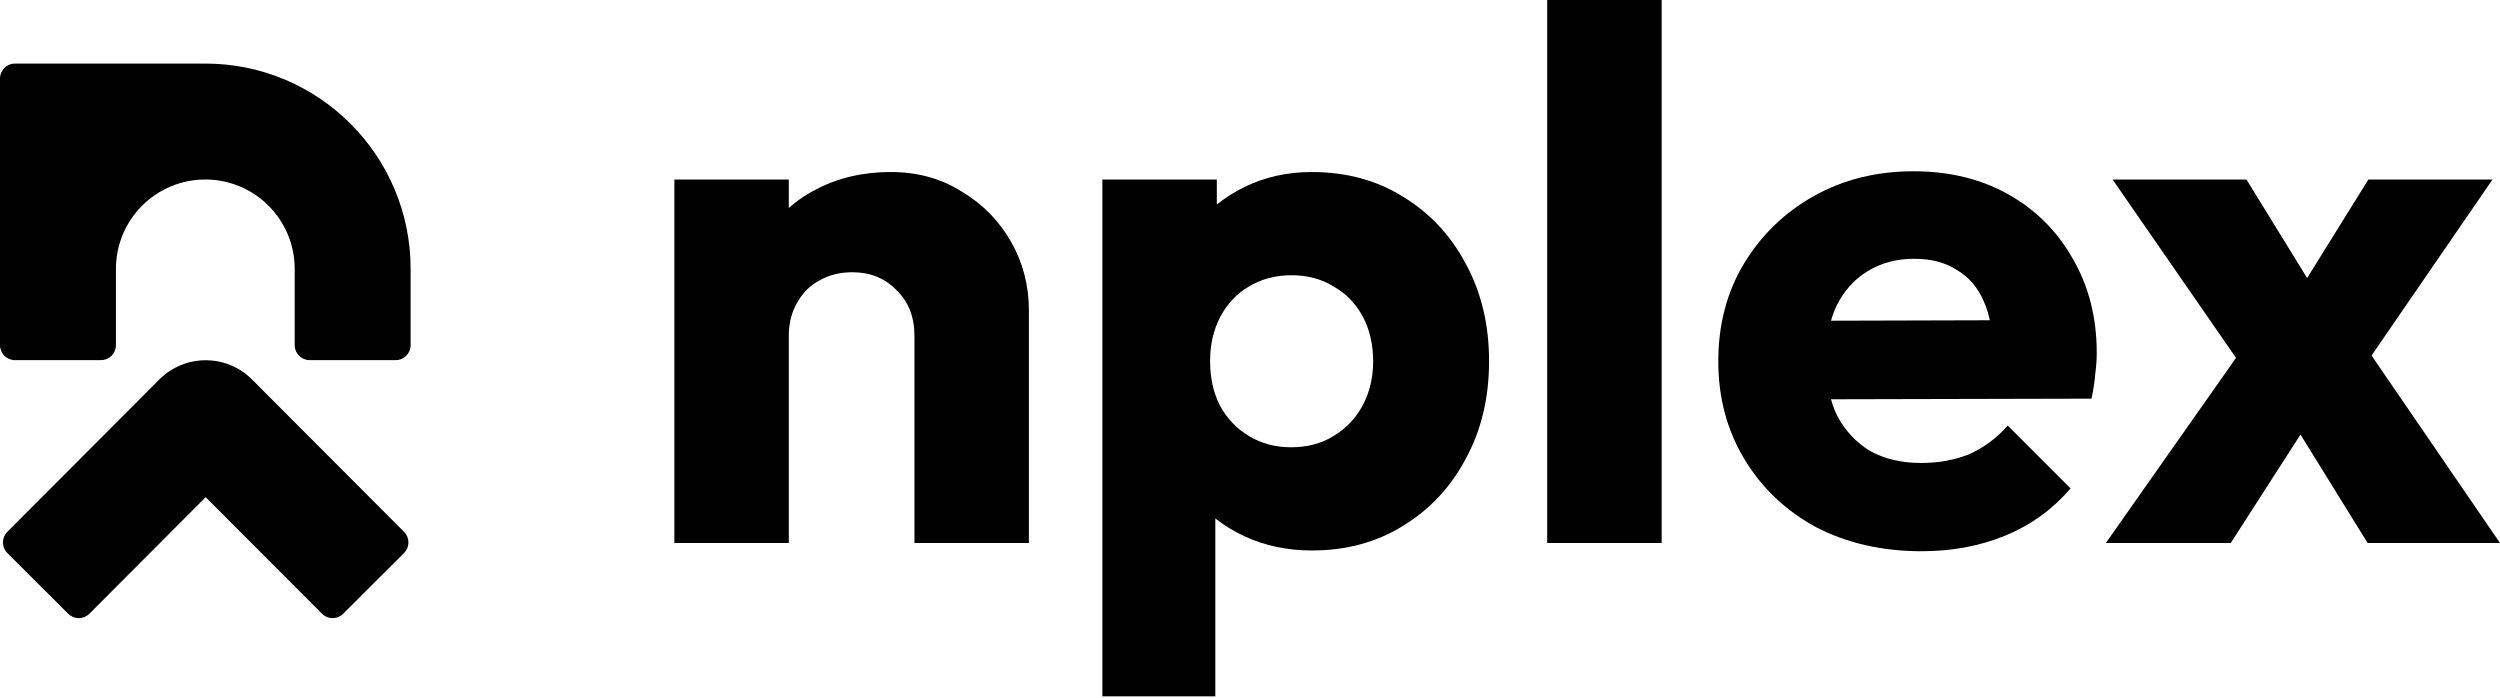
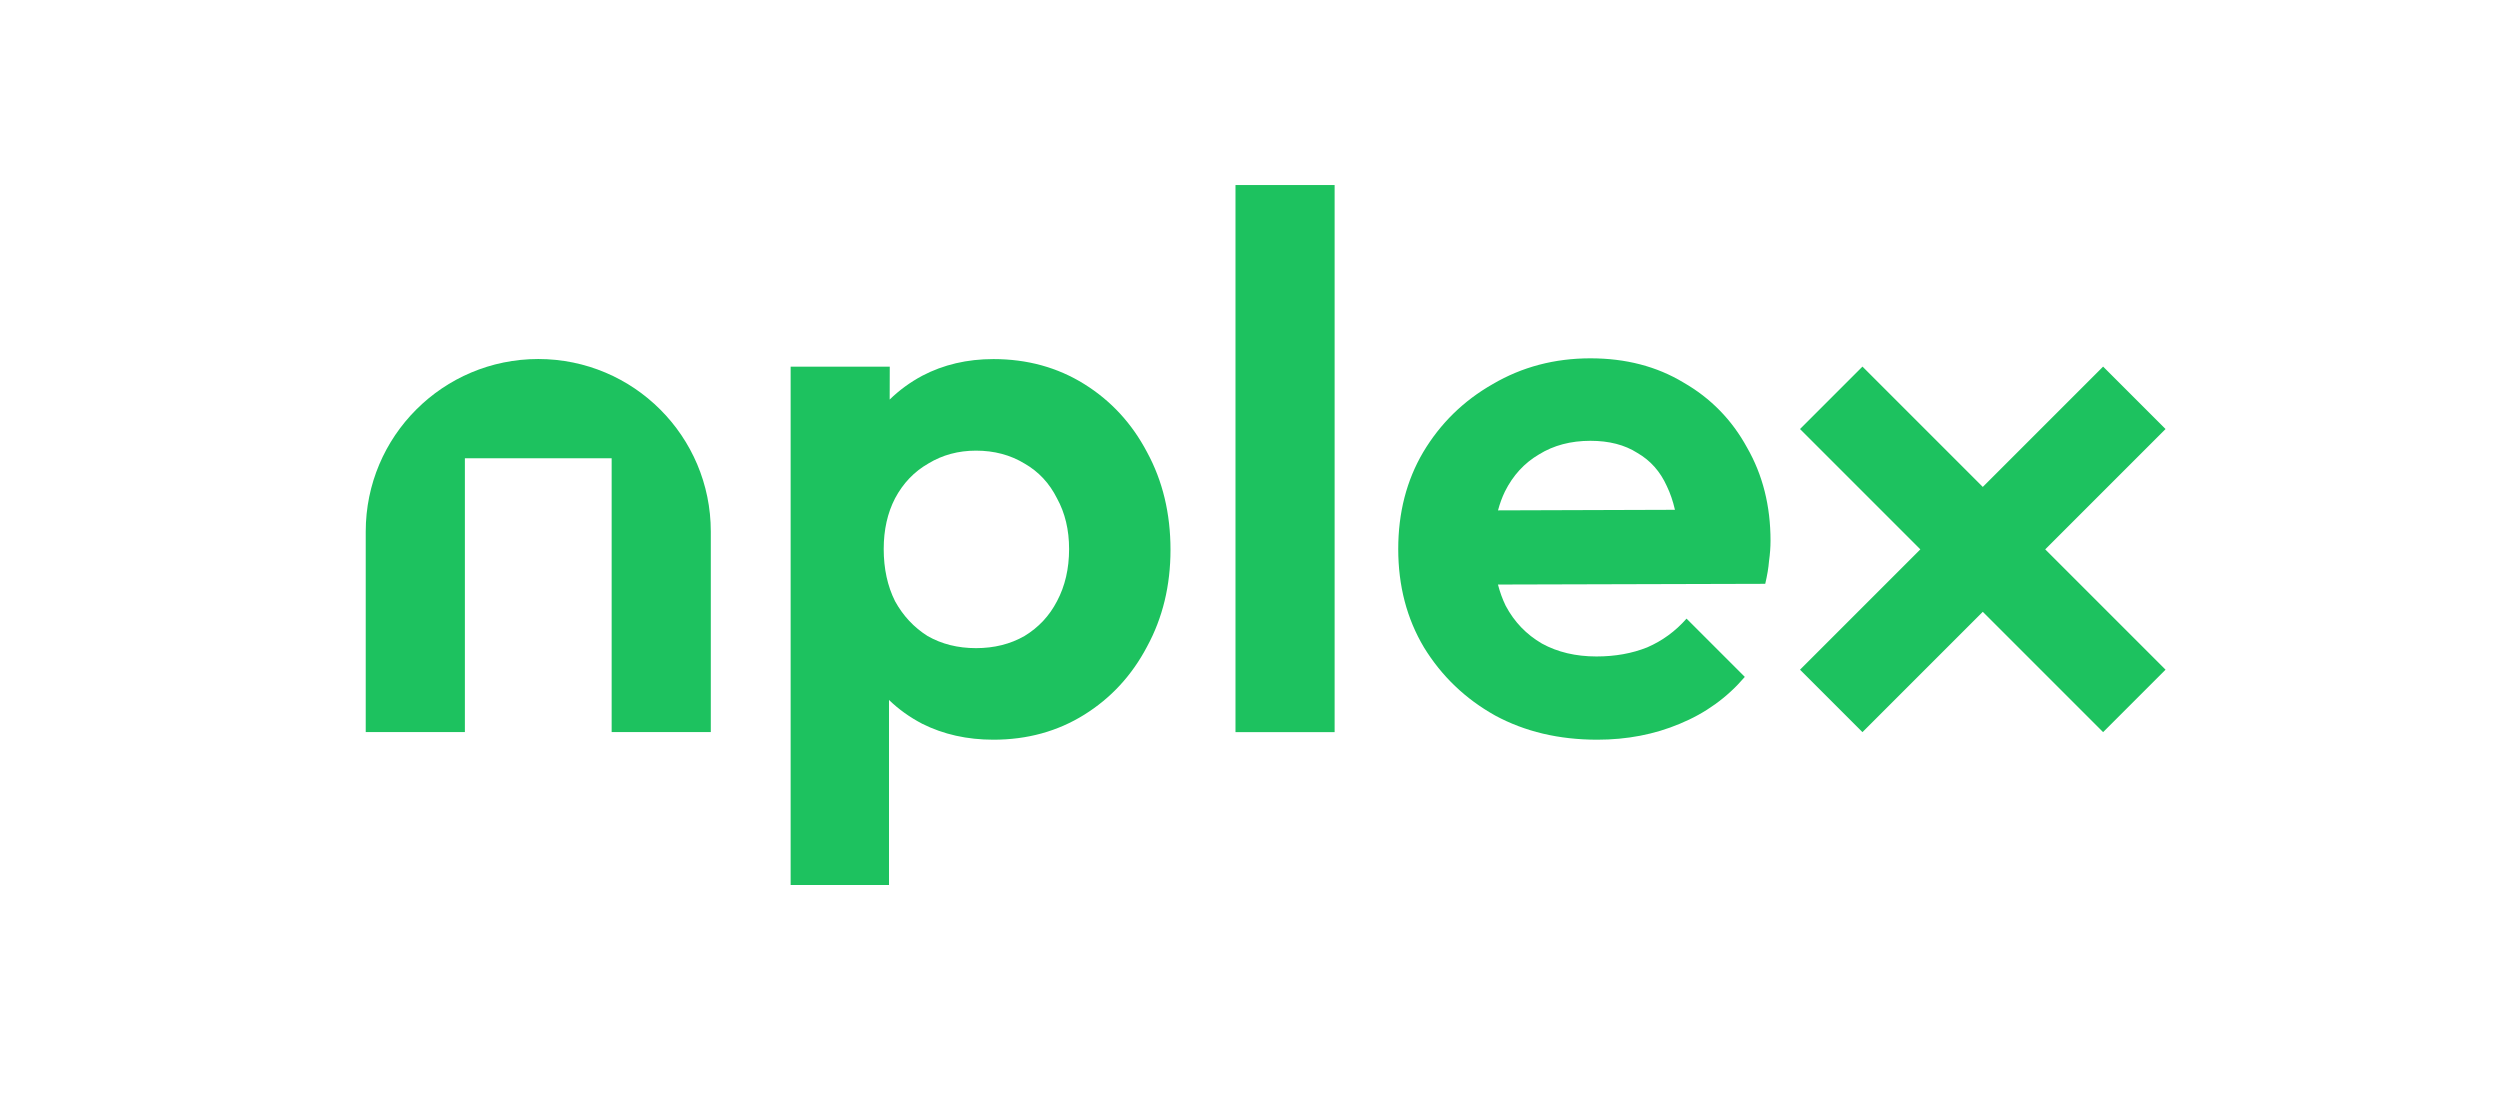
- <svg xmlns="http://www.w3.org/2000/svg" width="1000" height="279" viewBox="0 0 1000 279" fill="none">
-   <path d="M365.782 217.201V134.329C365.782 126.75 363.389 120.667 358.602 116.08C354.015 111.293 348.131 108.9 340.951 108.9C335.965 108.9 331.577 109.997 327.787 112.19C323.998 114.185 321.006 117.177 318.812 121.166C316.618 124.955 315.521 129.343 315.521 134.329L297.87 125.653C297.87 114.285 300.363 104.312 305.349 95.736C310.335 87.16 317.216 80.578 325.992 75.99C334.967 71.204 345.04 68.81 356.209 68.81C366.979 68.81 376.453 71.403 384.63 76.589C393.007 81.575 399.589 88.257 404.376 96.633C409.163 105.01 411.556 114.185 411.556 124.157V217.201H365.782ZM269.747 217.201V71.802H315.521V217.201H269.747Z" fill="black" />
-   <path d="M524.724 220.193C514.951 220.193 505.975 218.298 497.798 214.508C489.62 210.719 482.939 205.533 477.753 198.951C472.568 192.17 469.576 184.491 468.778 175.915V114.584C469.576 106.008 472.568 98.229 477.753 91.248C482.939 84.267 489.62 78.783 497.798 74.794C505.975 70.805 514.951 68.81 524.724 68.81C538.486 68.81 550.652 72.101 561.223 78.683C571.993 85.265 580.37 94.24 586.354 105.609C592.537 116.977 595.628 129.942 595.628 144.501C595.628 159.061 592.537 172.025 586.354 183.394C580.37 194.763 571.993 203.738 561.223 210.32C550.652 216.902 538.486 220.193 524.724 220.193ZM516.347 178.906C522.929 178.906 528.613 177.411 533.4 174.419C538.386 171.427 542.275 167.338 545.068 162.153C547.86 156.967 549.256 151.083 549.256 144.501C549.256 137.72 547.86 131.737 545.068 126.551C542.275 121.365 538.386 117.376 533.4 114.584C528.613 111.592 523.028 110.096 516.646 110.096C510.264 110.096 504.579 111.592 499.593 114.584C494.806 117.376 491.017 121.365 488.224 126.551C485.432 131.737 484.036 137.72 484.036 144.501C484.036 151.083 485.332 156.967 487.925 162.153C490.717 167.338 494.607 171.427 499.593 174.419C504.579 177.411 510.164 178.906 516.347 178.906ZM440.955 278.532V71.802H486.728V109.199L479.249 144.501L486.13 179.804V278.532H440.955Z" fill="black" />
-   <path d="M618.882 217.201V0H664.656V217.201H618.882Z" fill="black" />
-   <path d="M768.691 220.492C752.935 220.492 738.874 217.301 726.508 210.918C714.341 204.336 704.768 195.261 697.787 183.693C690.806 172.125 687.316 159.061 687.316 144.501C687.316 129.942 690.706 116.977 697.488 105.609C704.468 94.041 713.843 84.966 725.61 78.384C737.378 71.802 750.641 68.511 765.4 68.511C779.761 68.511 792.426 71.603 803.396 77.785C814.365 83.968 822.942 92.545 829.125 103.514C835.507 114.484 838.698 127.05 838.698 141.21C838.698 143.803 838.499 146.596 838.1 149.587C837.9 152.38 837.402 155.671 836.604 159.46L711.25 159.759V128.346L817.158 128.047L797.412 141.21C797.213 132.834 795.916 125.953 793.523 120.567C791.129 114.983 787.539 110.794 782.752 108.002C778.165 105.01 772.481 103.514 765.7 103.514C758.519 103.514 752.237 105.21 746.852 108.6C741.666 111.792 737.577 116.379 734.585 122.362C731.793 128.346 730.397 135.626 730.397 144.202C730.397 152.779 731.893 160.158 734.885 166.341C738.076 172.325 742.464 177.012 748.048 180.402C753.832 183.594 760.614 185.189 768.392 185.189C775.572 185.189 782.054 183.992 787.838 181.599C793.622 179.006 798.708 175.217 803.096 170.23L828.227 195.361C821.047 203.738 812.371 210.021 802.199 214.209C792.027 218.398 780.858 220.492 768.691 220.492Z" fill="black" />
-   <path d="M947.046 217.201L912.043 160.657L902.17 154.374L845.028 71.802H898.58L931.19 124.756L940.763 130.739L1000 217.201H947.046ZM842.335 217.201L901.871 132.534L927.899 161.853L892.297 217.201H842.335ZM940.464 154.075L914.436 124.756L947.345 71.802H997.008L940.464 154.075Z" fill="black" />
-   <path fill-rule="evenodd" clip-rule="evenodd" d="M63.742 151.788C73.97 141.537 90.576 141.537 100.804 151.788L161.625 212.744C163.959 215.083 163.955 218.872 161.615 221.206L137.26 245.507C134.921 247.841 131.132 247.837 128.798 245.497L82.273 198.868L35.748 245.497C33.414 247.837 29.625 247.841 27.286 245.507L2.931 221.206C0.591 218.872 0.587 215.083 2.921 212.744L63.742 151.788Z" fill="black" />
-   <path fill-rule="evenodd" clip-rule="evenodd" d="M0 31.413C0 28.109 2.66 25.43 5.964 25.43C18.144 25.43 47.654 25.43 82.124 25.43C127.479 25.43 164.247 62.198 164.247 107.553V138.069C164.247 141.374 161.568 144.053 158.263 144.053H123.858C120.554 144.053 117.875 141.374 117.875 138.069V107.553C117.875 87.808 101.868 71.802 82.124 71.802C62.379 71.802 46.372 87.808 46.372 107.553V138.069C46.372 141.374 43.693 144.053 40.389 144.053H5.983C2.679 144.053 0 141.374 0 138.069V31.413Z" fill="black" />
+ <svg xmlns="http://www.w3.org/2000/svg" width="1642" height="721" viewBox="0 0 1642 721" fill="none">
+   <path d="M811.47 121.534V480.865H876.577V121.534H811.47Z" fill="#1DC25F" />
+   <path fill-rule="evenodd" clip-rule="evenodd" d="M605.767 475.398C619.683 482.356 635.255 485.835 652.485 485.835C674.684 485.835 694.564 480.368 712.125 469.434C729.685 458.5 743.436 443.59 753.376 424.704C763.647 405.818 768.783 384.612 768.783 361.088C768.783 337.232 763.647 315.861 753.376 296.975C743.436 278.089 729.685 263.179 712.125 252.245C694.564 241.311 674.684 235.844 652.485 235.844C635.255 235.844 619.683 239.488 605.767 246.778C597.76 251.074 590.616 256.291 584.336 262.429L584.396 240.814H519.289V581.259H583.899V459.729C590.189 465.833 597.478 471.056 605.767 475.398ZM641.053 425.698C652.981 425.698 663.584 423.047 672.861 417.746C682.139 412.113 689.262 404.493 694.232 394.884C699.534 384.944 702.184 373.513 702.184 360.591C702.184 348 699.534 336.901 694.232 327.292C689.262 317.352 682.139 309.731 672.861 304.43C663.584 298.797 652.981 295.981 641.053 295.981C629.457 295.981 619.02 298.797 609.742 304.43C600.465 309.731 593.176 317.352 587.874 327.292C582.904 336.901 580.419 348 580.419 360.591C580.419 373.513 582.904 384.944 587.874 394.884C593.176 404.493 600.299 412.113 609.245 417.746C618.523 423.047 629.125 425.698 641.053 425.698Z" fill="#1DC25F" />
+   <path fill-rule="evenodd" clip-rule="evenodd" d="M1049.07 485.835C1023.89 485.835 1001.53 480.533 981.976 469.931C962.428 458.997 946.855 444.087 935.258 425.201C923.993 406.315 918.36 384.778 918.36 360.591C918.36 336.735 923.827 315.529 934.761 296.975C946.027 278.089 961.268 263.179 980.485 252.245C999.703 240.979 1021.07 235.347 1044.6 235.347C1067.79 235.347 1088.17 240.648 1105.73 251.251C1123.62 261.522 1137.54 275.769 1147.48 293.993C1157.75 311.885 1162.88 332.262 1162.88 355.124C1162.88 359.431 1162.55 363.904 1161.89 368.543C1161.56 372.85 1160.73 377.82 1159.41 383.453L983.859 383.924C985.13 388.861 986.822 393.508 988.934 397.866C994.567 408.468 1002.52 416.752 1012.79 422.716C1023.06 428.348 1034.99 431.165 1048.57 431.165C1060.83 431.165 1071.93 429.177 1081.87 425.201C1091.81 420.893 1100.43 414.598 1107.72 406.315L1145.99 444.584C1134.39 458.168 1120.14 468.44 1103.24 475.398C1086.68 482.356 1068.62 485.835 1049.07 485.835ZM1100.11 334.84L983.895 335.213C985.059 330.802 986.574 326.67 988.438 322.819C993.739 312.216 1001.19 304.098 1010.8 298.466C1020.41 292.502 1031.68 289.52 1044.6 289.52C1056.86 289.52 1067.13 292.17 1075.41 297.472C1084.03 302.442 1090.49 309.731 1094.8 319.34C1097.03 323.968 1098.8 329.135 1100.11 334.84Z" fill="#1DC25F" />
+   <path d="M240.211 349.124C240.211 286.538 290.947 235.802 353.533 235.802C416.119 235.802 466.855 286.538 466.855 349.124V480.829H401.732V300.977H305.334V480.829H240.211V349.124Z" fill="#1DC25F" />
+   <path d="M1343.3 360.822L1422.33 281.791L1381.32 240.779L1302.29 319.81L1223.26 240.779L1182.25 281.791L1261.28 360.822L1182.25 439.853L1223.26 480.865L1302.29 401.834L1381.32 480.865L1422.33 439.853L1343.3 360.822Z" fill="#1DC25F" />
</svg>
